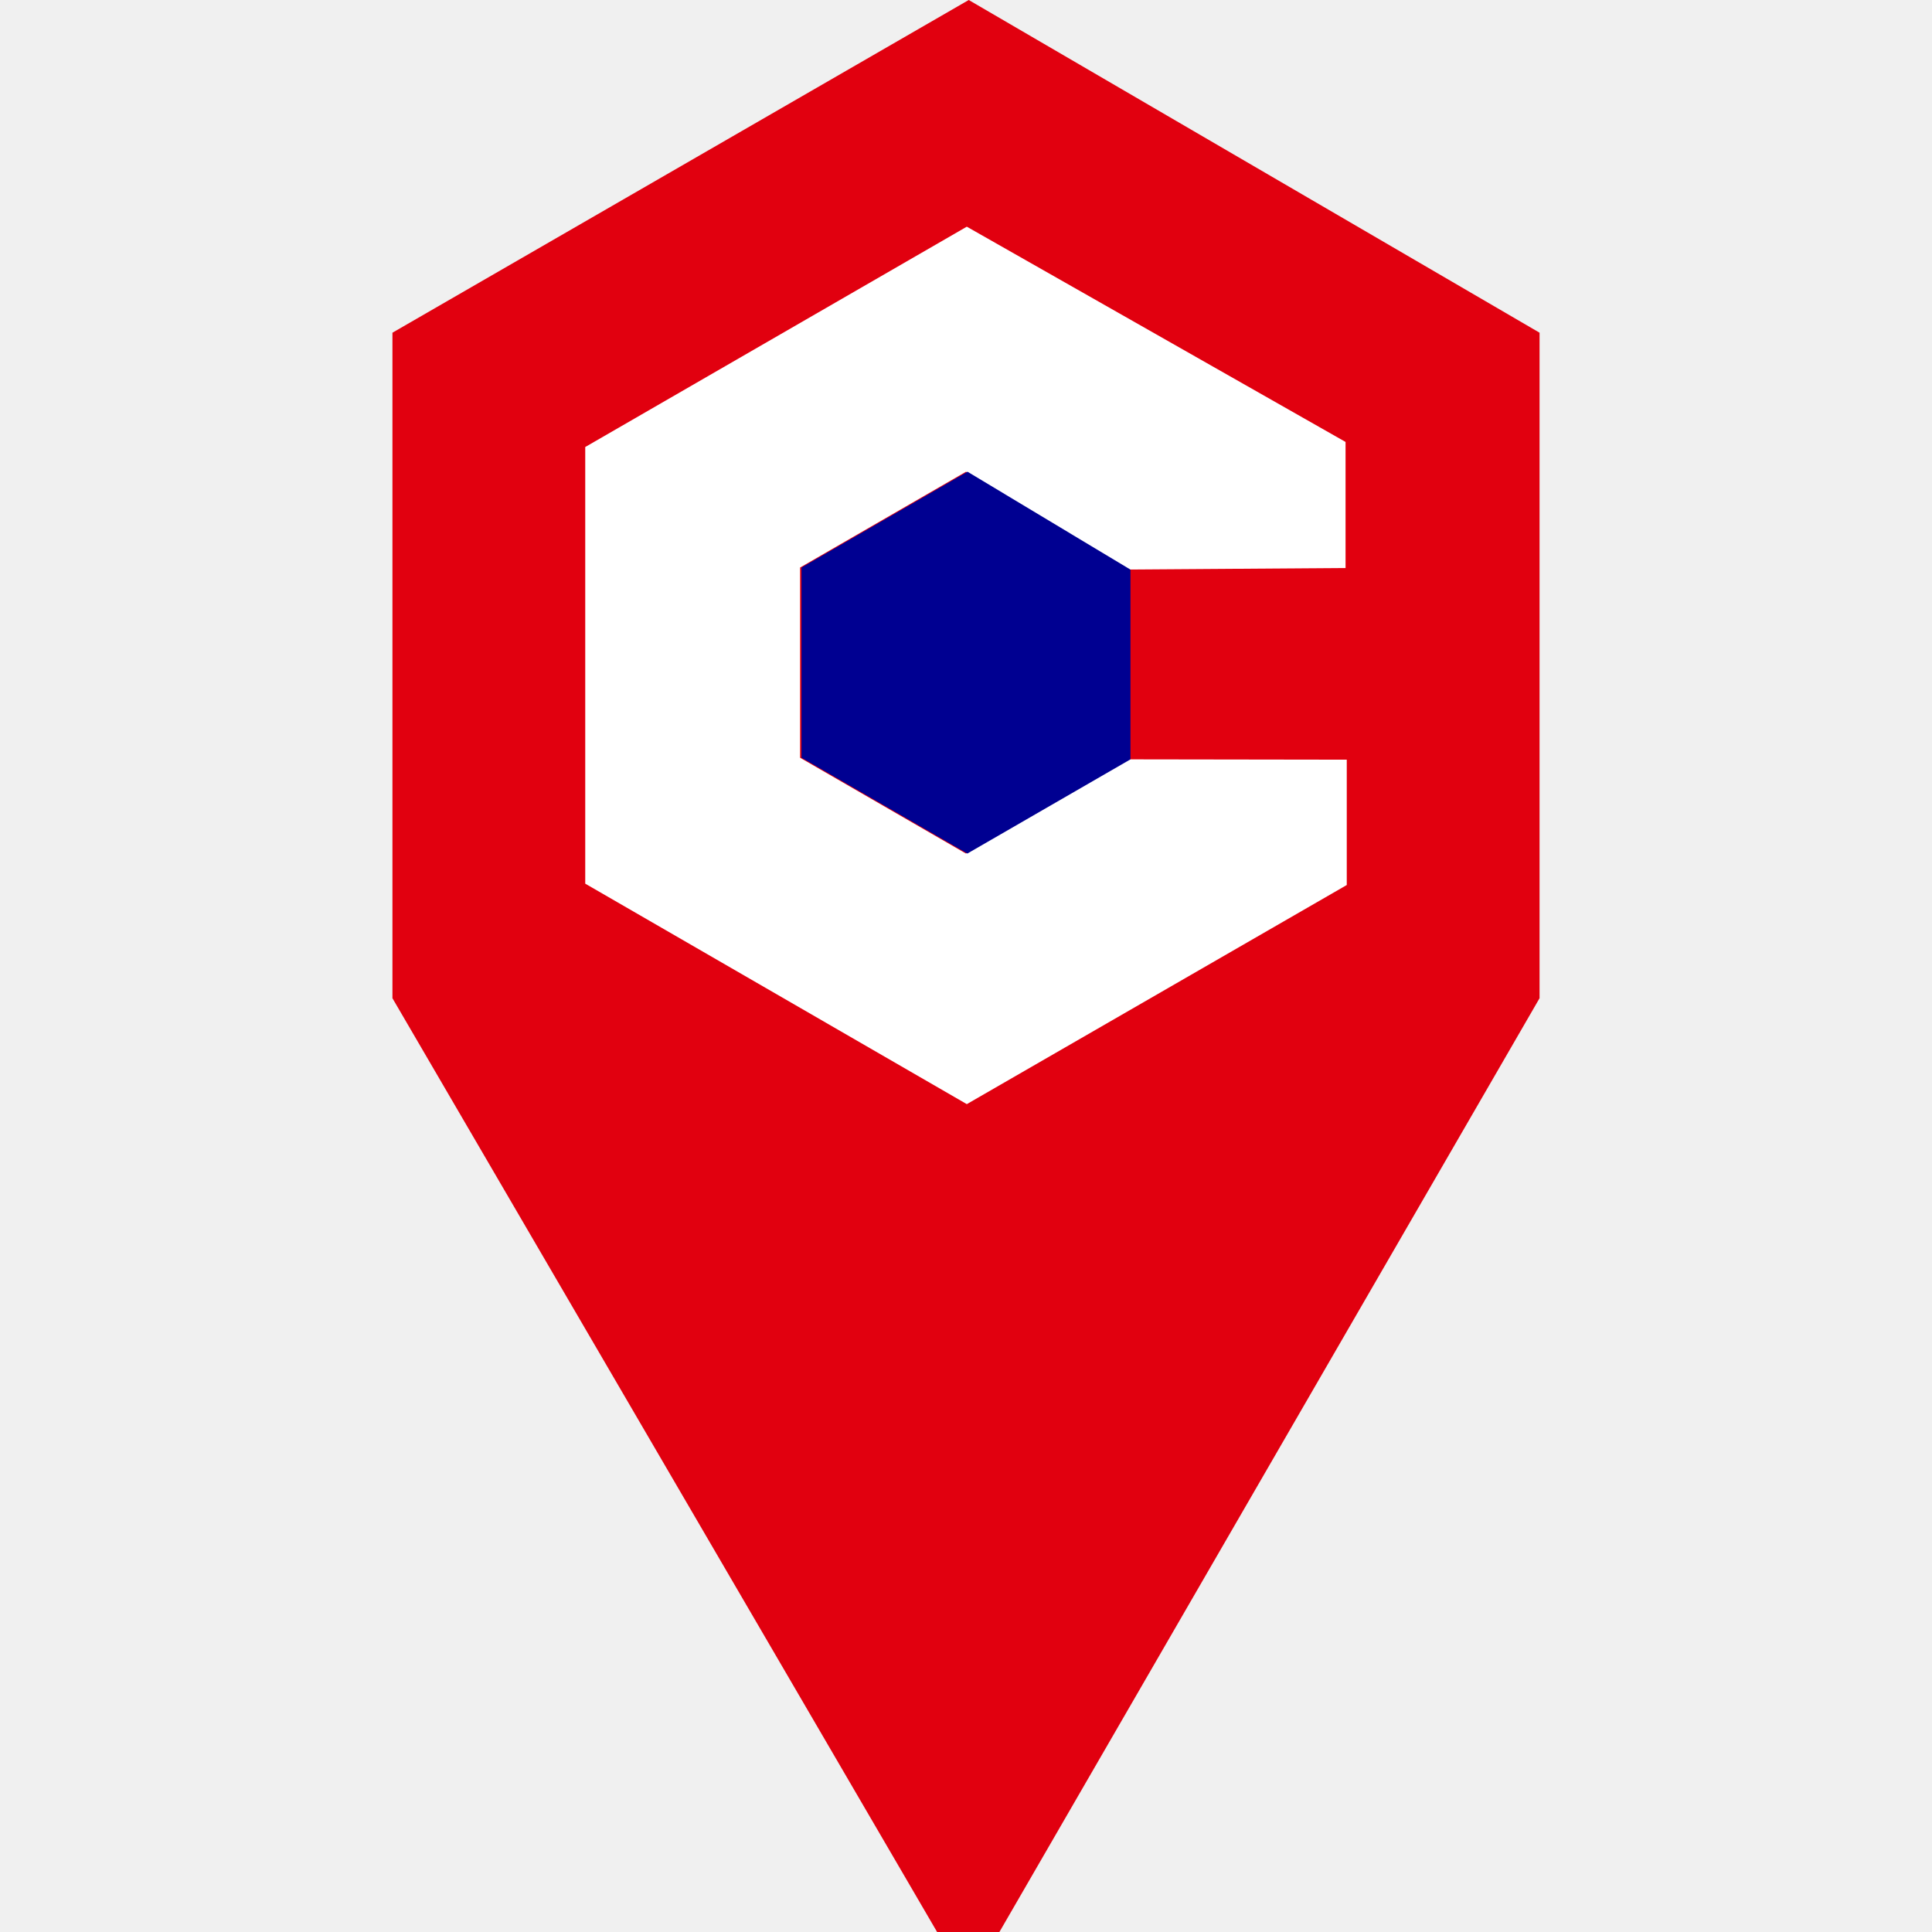
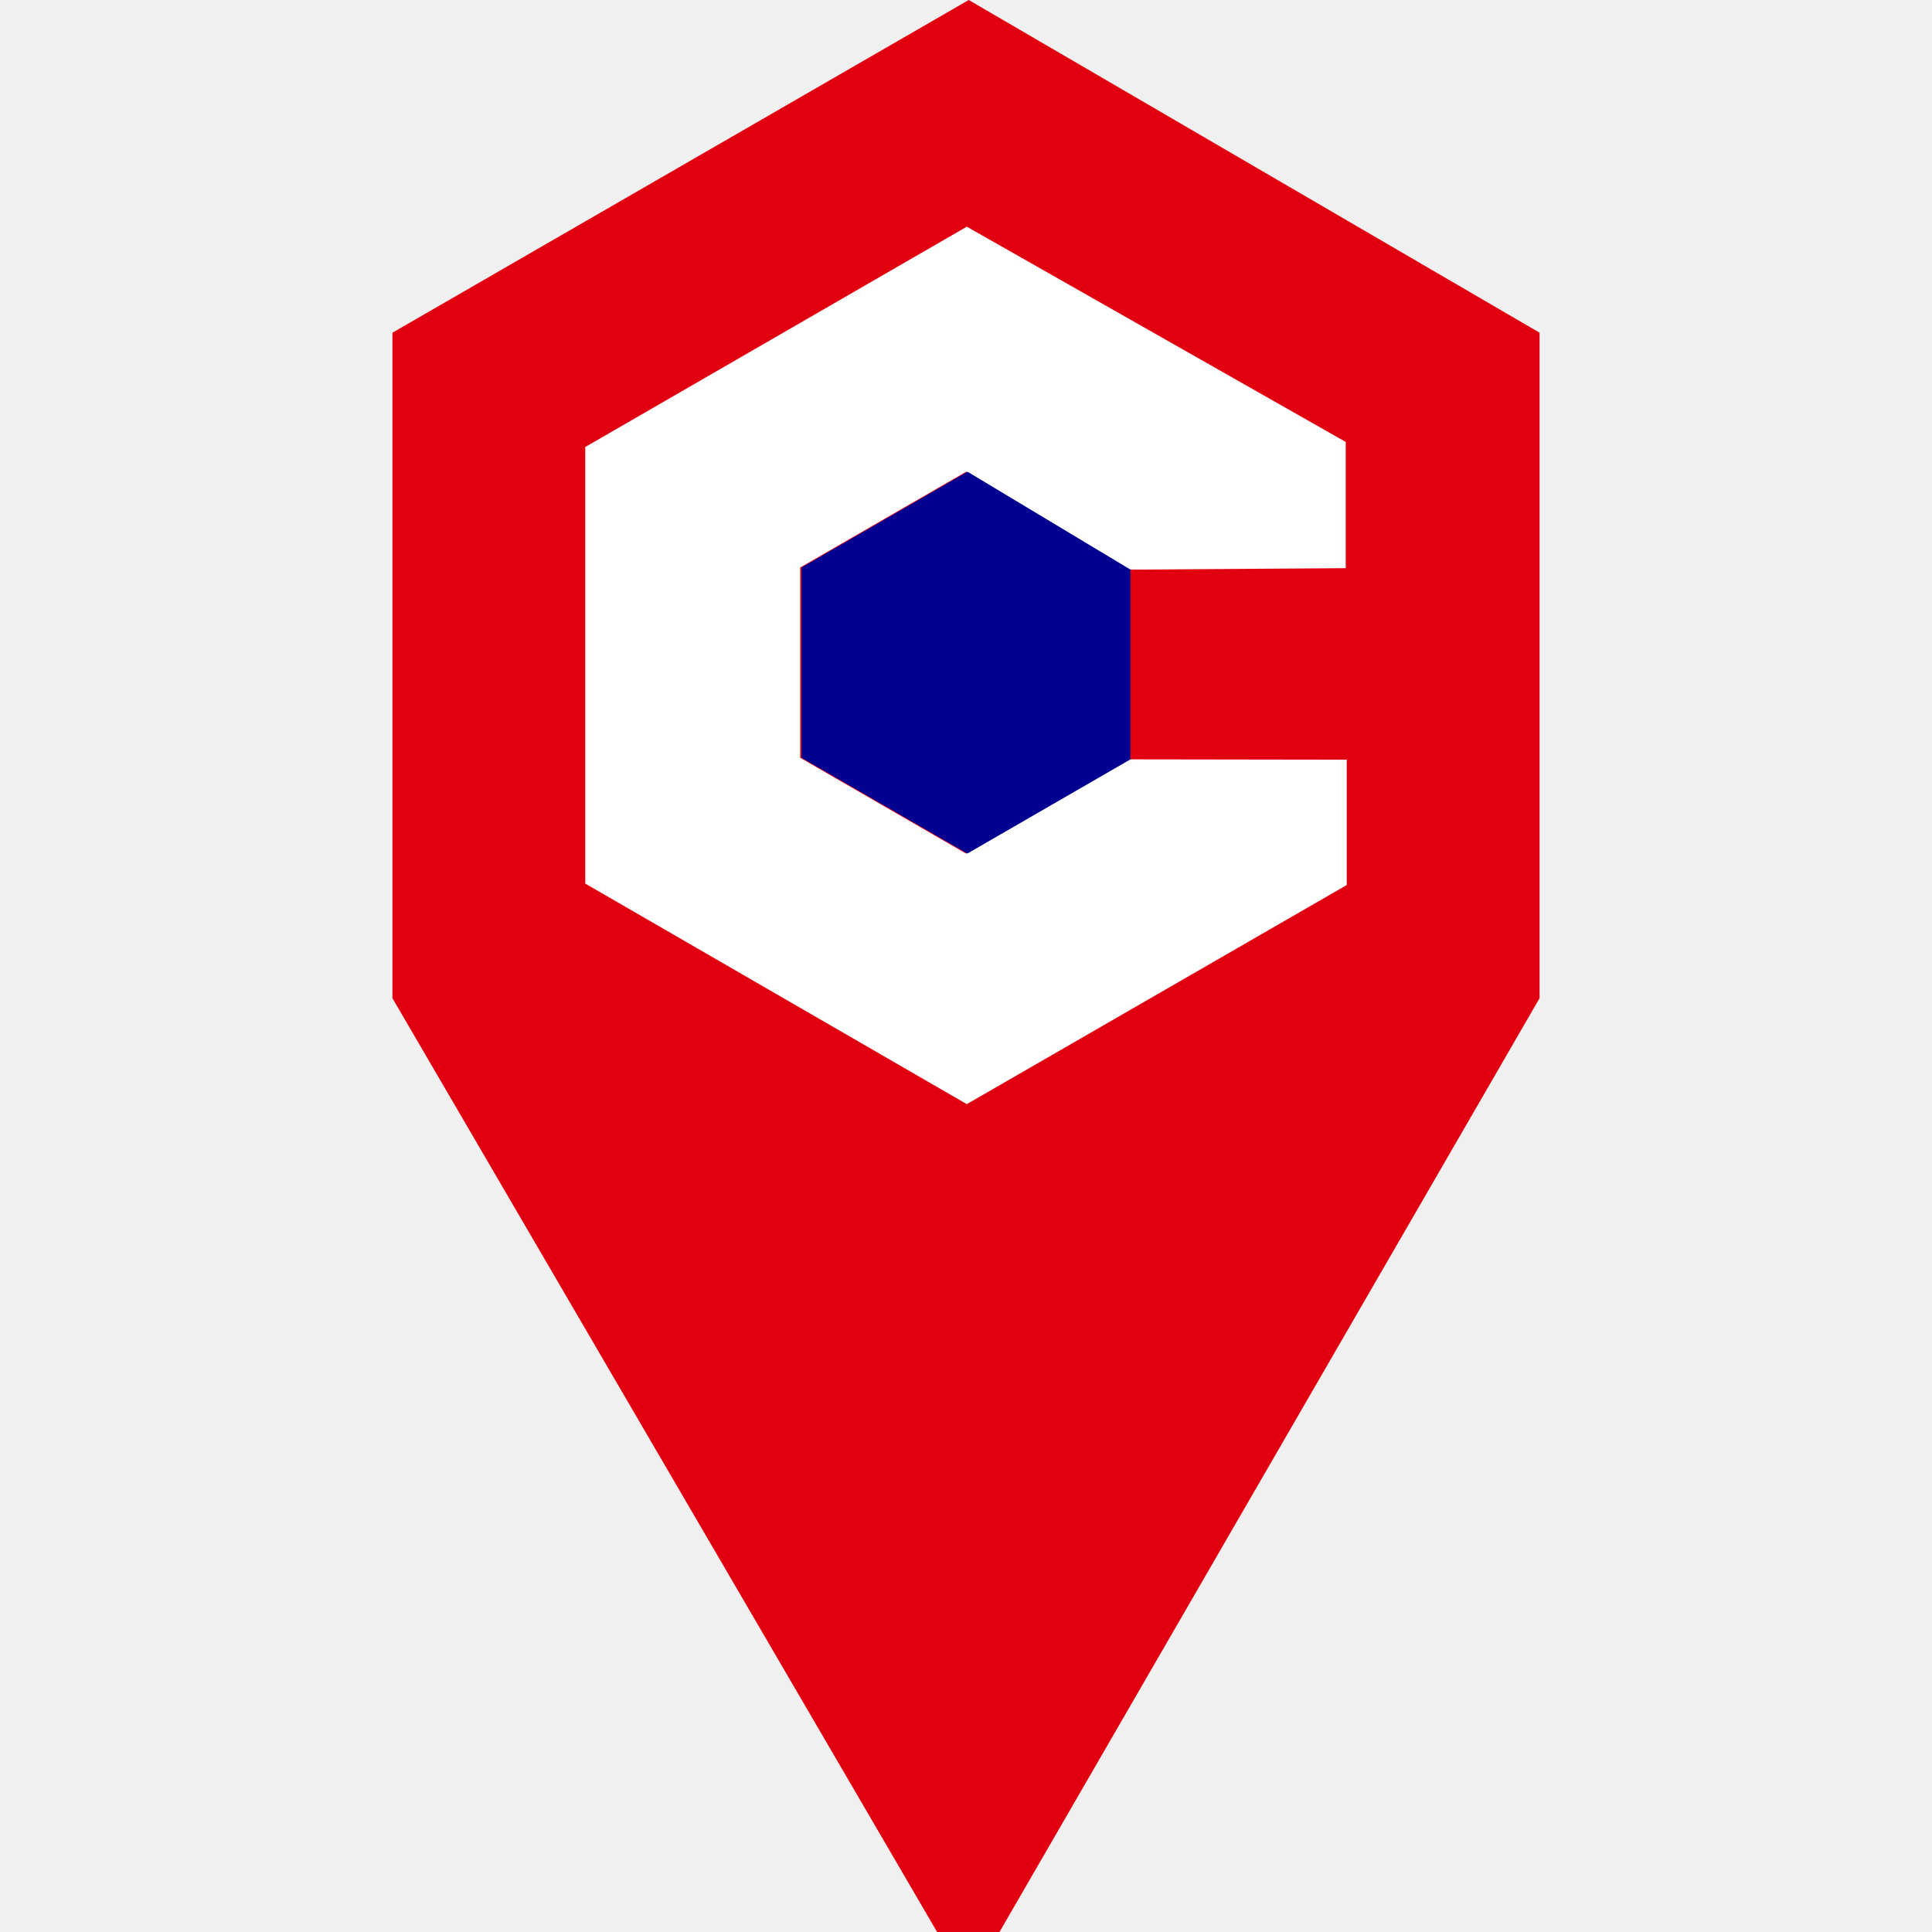
- <svg xmlns="http://www.w3.org/2000/svg" width="24" height="24" viewBox="0 0 24 24" fill="none" version="1.1" id="svg10">
-   <defs id="defs14" />
-   <path style="fill:#e1000f;fill-opacity:1;stroke-width:2.081;stroke-opacity:0.475;paint-order:markers fill stroke" d="M 12.034,0 4.875,4.133 V 12.4 L 11.641,24 h 0.774 L 19.125,12.4 V 4.133 Z" id="path4" />
-   <path style="fill:#ffffff;stroke-width:2.081;stroke-opacity:0.475;paint-order:markers fill stroke" d="M 12.01,2.816 7.27,5.553 v 5.424 l 4.74,2.739 4.72,-2.722 V 9.437 L 14.024,9.433 11.999,10.603 9.939,9.413 V 7.05 l 2.061,-1.19 2.024,1.215 2.691,-0.019 V 5.49 Z" id="path6" />
-   <path style="fill:#000091;fill-opacity:1;stroke-width:2.081;stroke-opacity:0.475;paint-order:markers fill stroke" d="M 12.019,5.86 9.957,7.05 V 9.413 L 12.017,10.603 14.043,9.433 V 7.076 Z" id="path8" />
+ <svg xmlns="http://www.w3.org/2000/svg" width="24" height="24" viewBox="0 0 24 24" fill="none">
+   <path style="fill:#e1000f;fill-opacity:1;stroke-width:2.081;stroke-opacity:.475;paint-order:markers fill stroke" d="M12.034 0 4.875 4.133V12.4L11.641 24h.775l6.709-11.6V4.133Z" />
+   <path style="fill:#fff;stroke-width:2.081;stroke-opacity:.475;paint-order:markers fill stroke" d="M12.01 2.816 7.27 5.553v5.423l4.74 2.74 4.72-2.722V9.437l-2.706-.004L12 10.603l-2.06-1.19V7.05l2.062-1.19 2.023 1.216 2.692-.018V5.49Z" />
+   <path style="fill:#000091;fill-opacity:1;stroke-width:2.081;stroke-opacity:.475;paint-order:markers fill stroke" d="M12.019 5.86 9.957 7.05v2.363l2.06 1.19 2.026-1.17V7.076Z" />
</svg>
